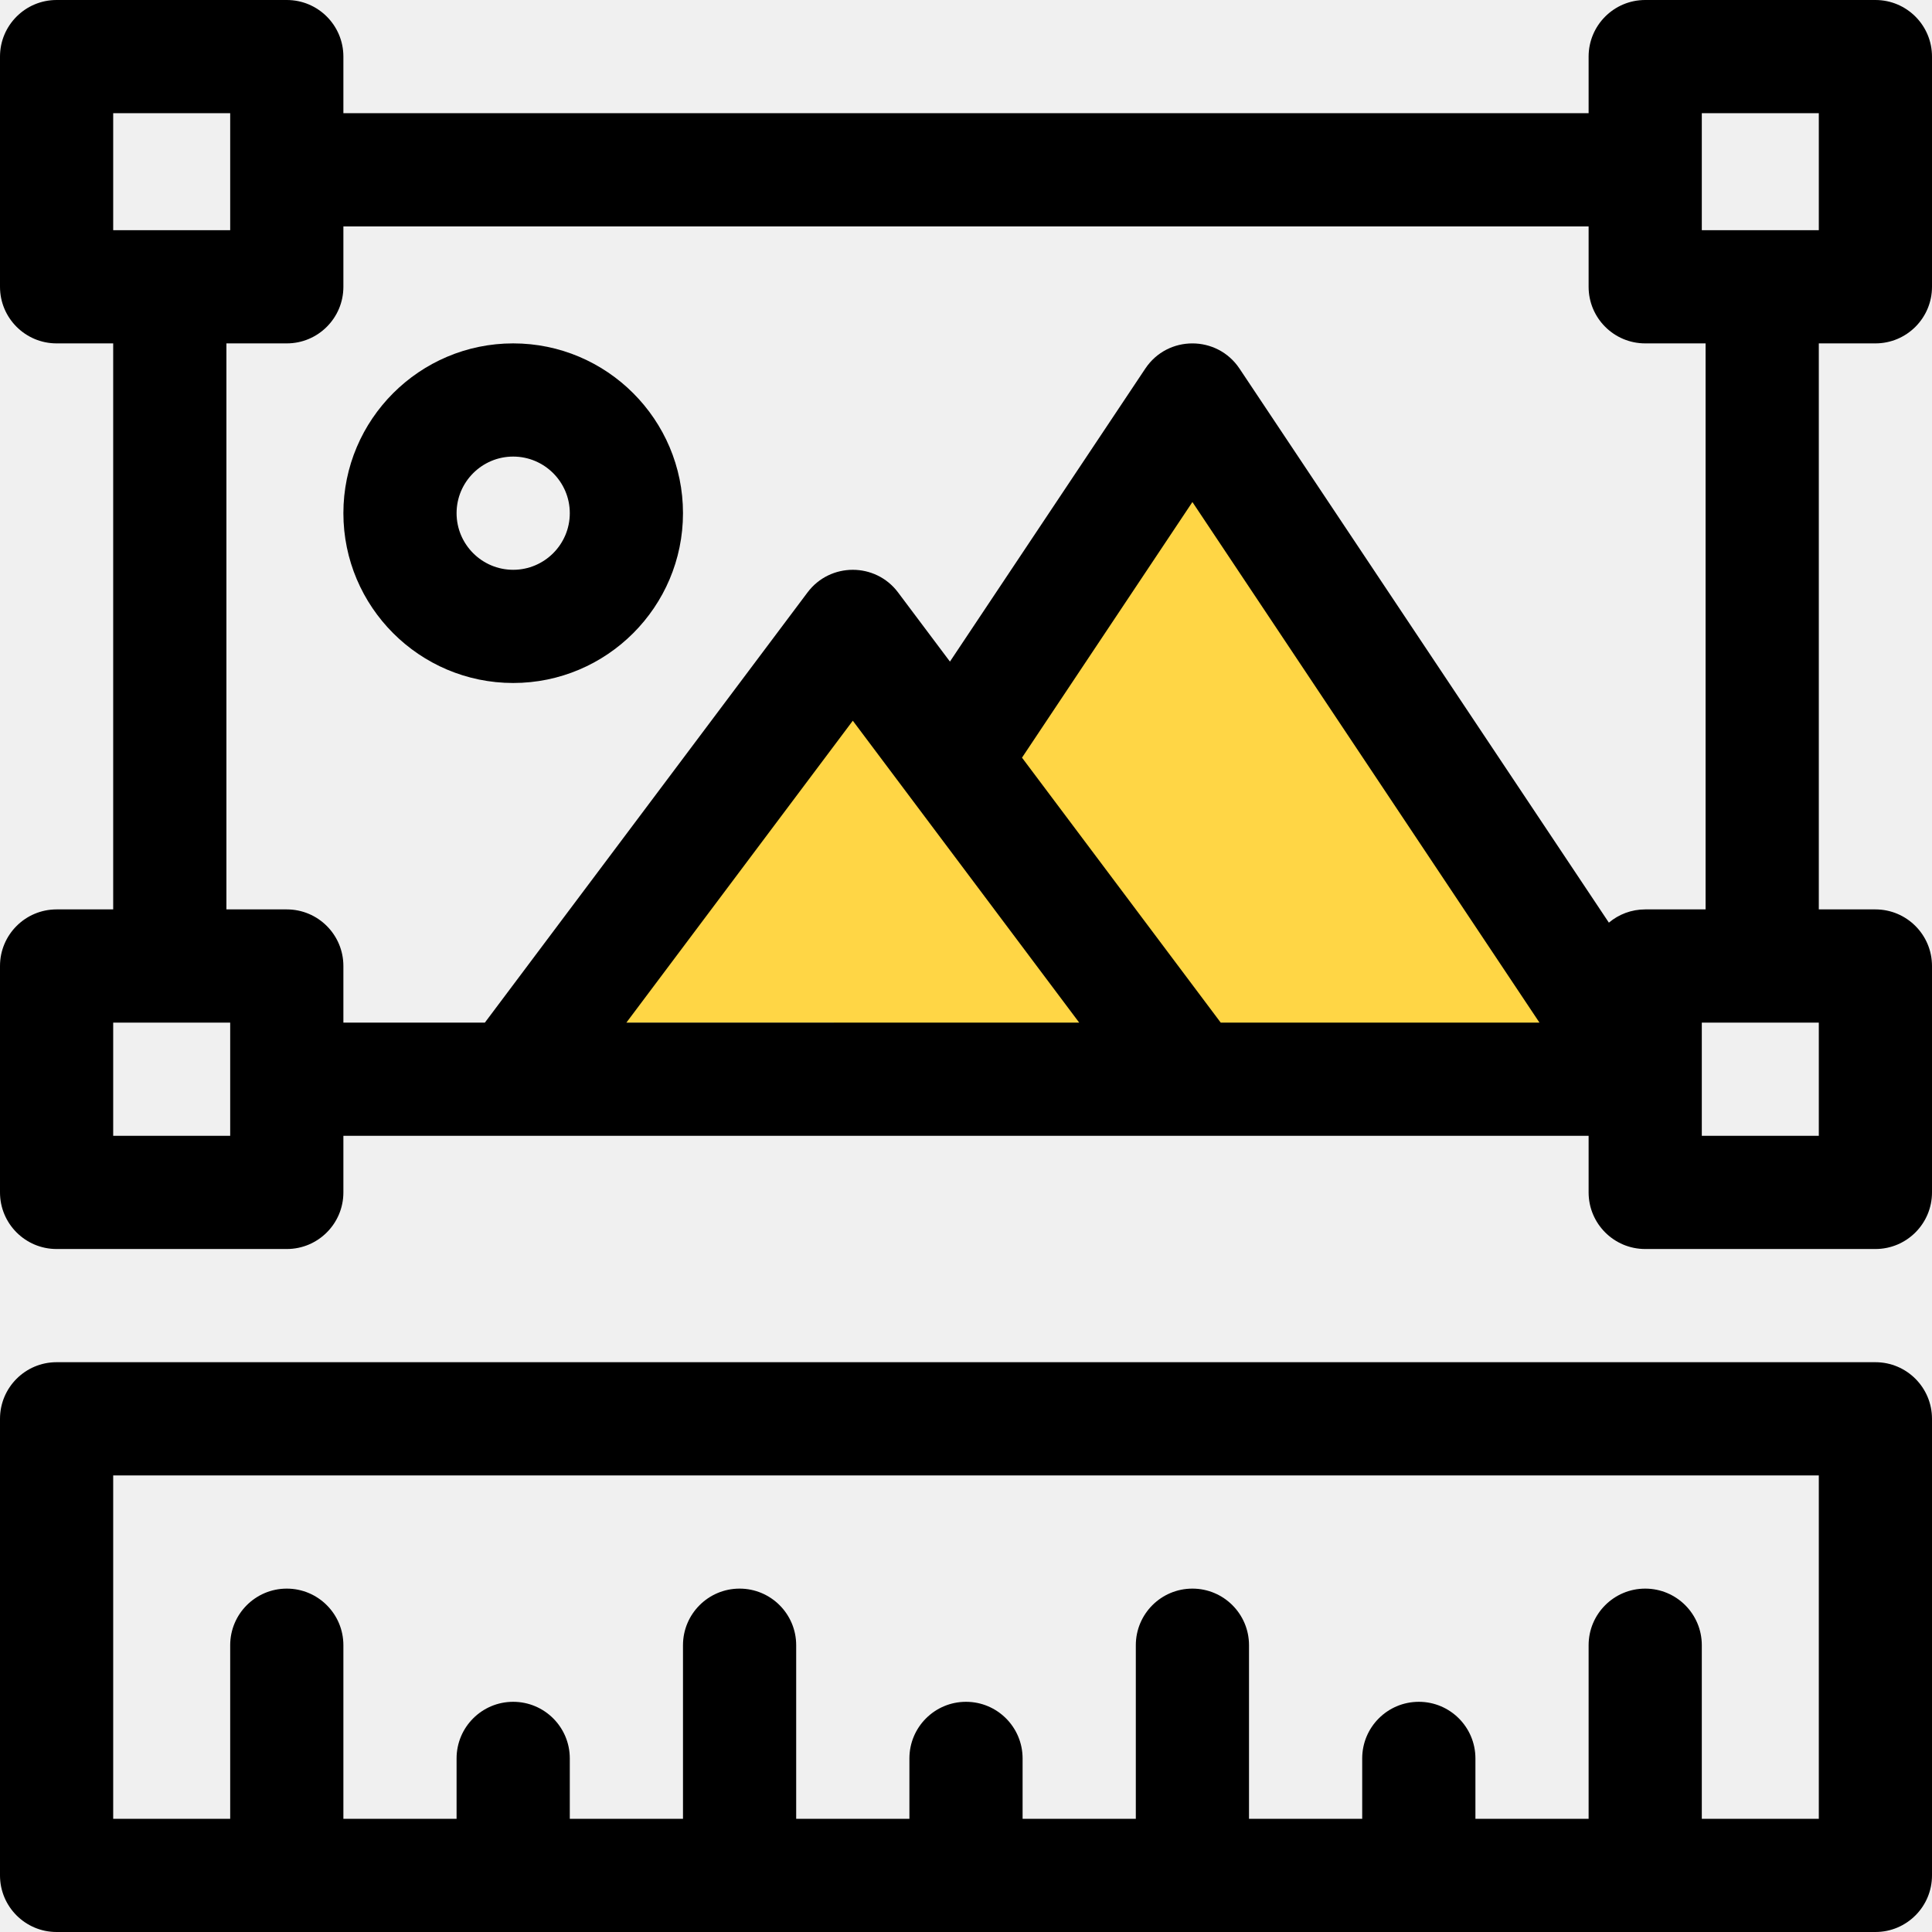
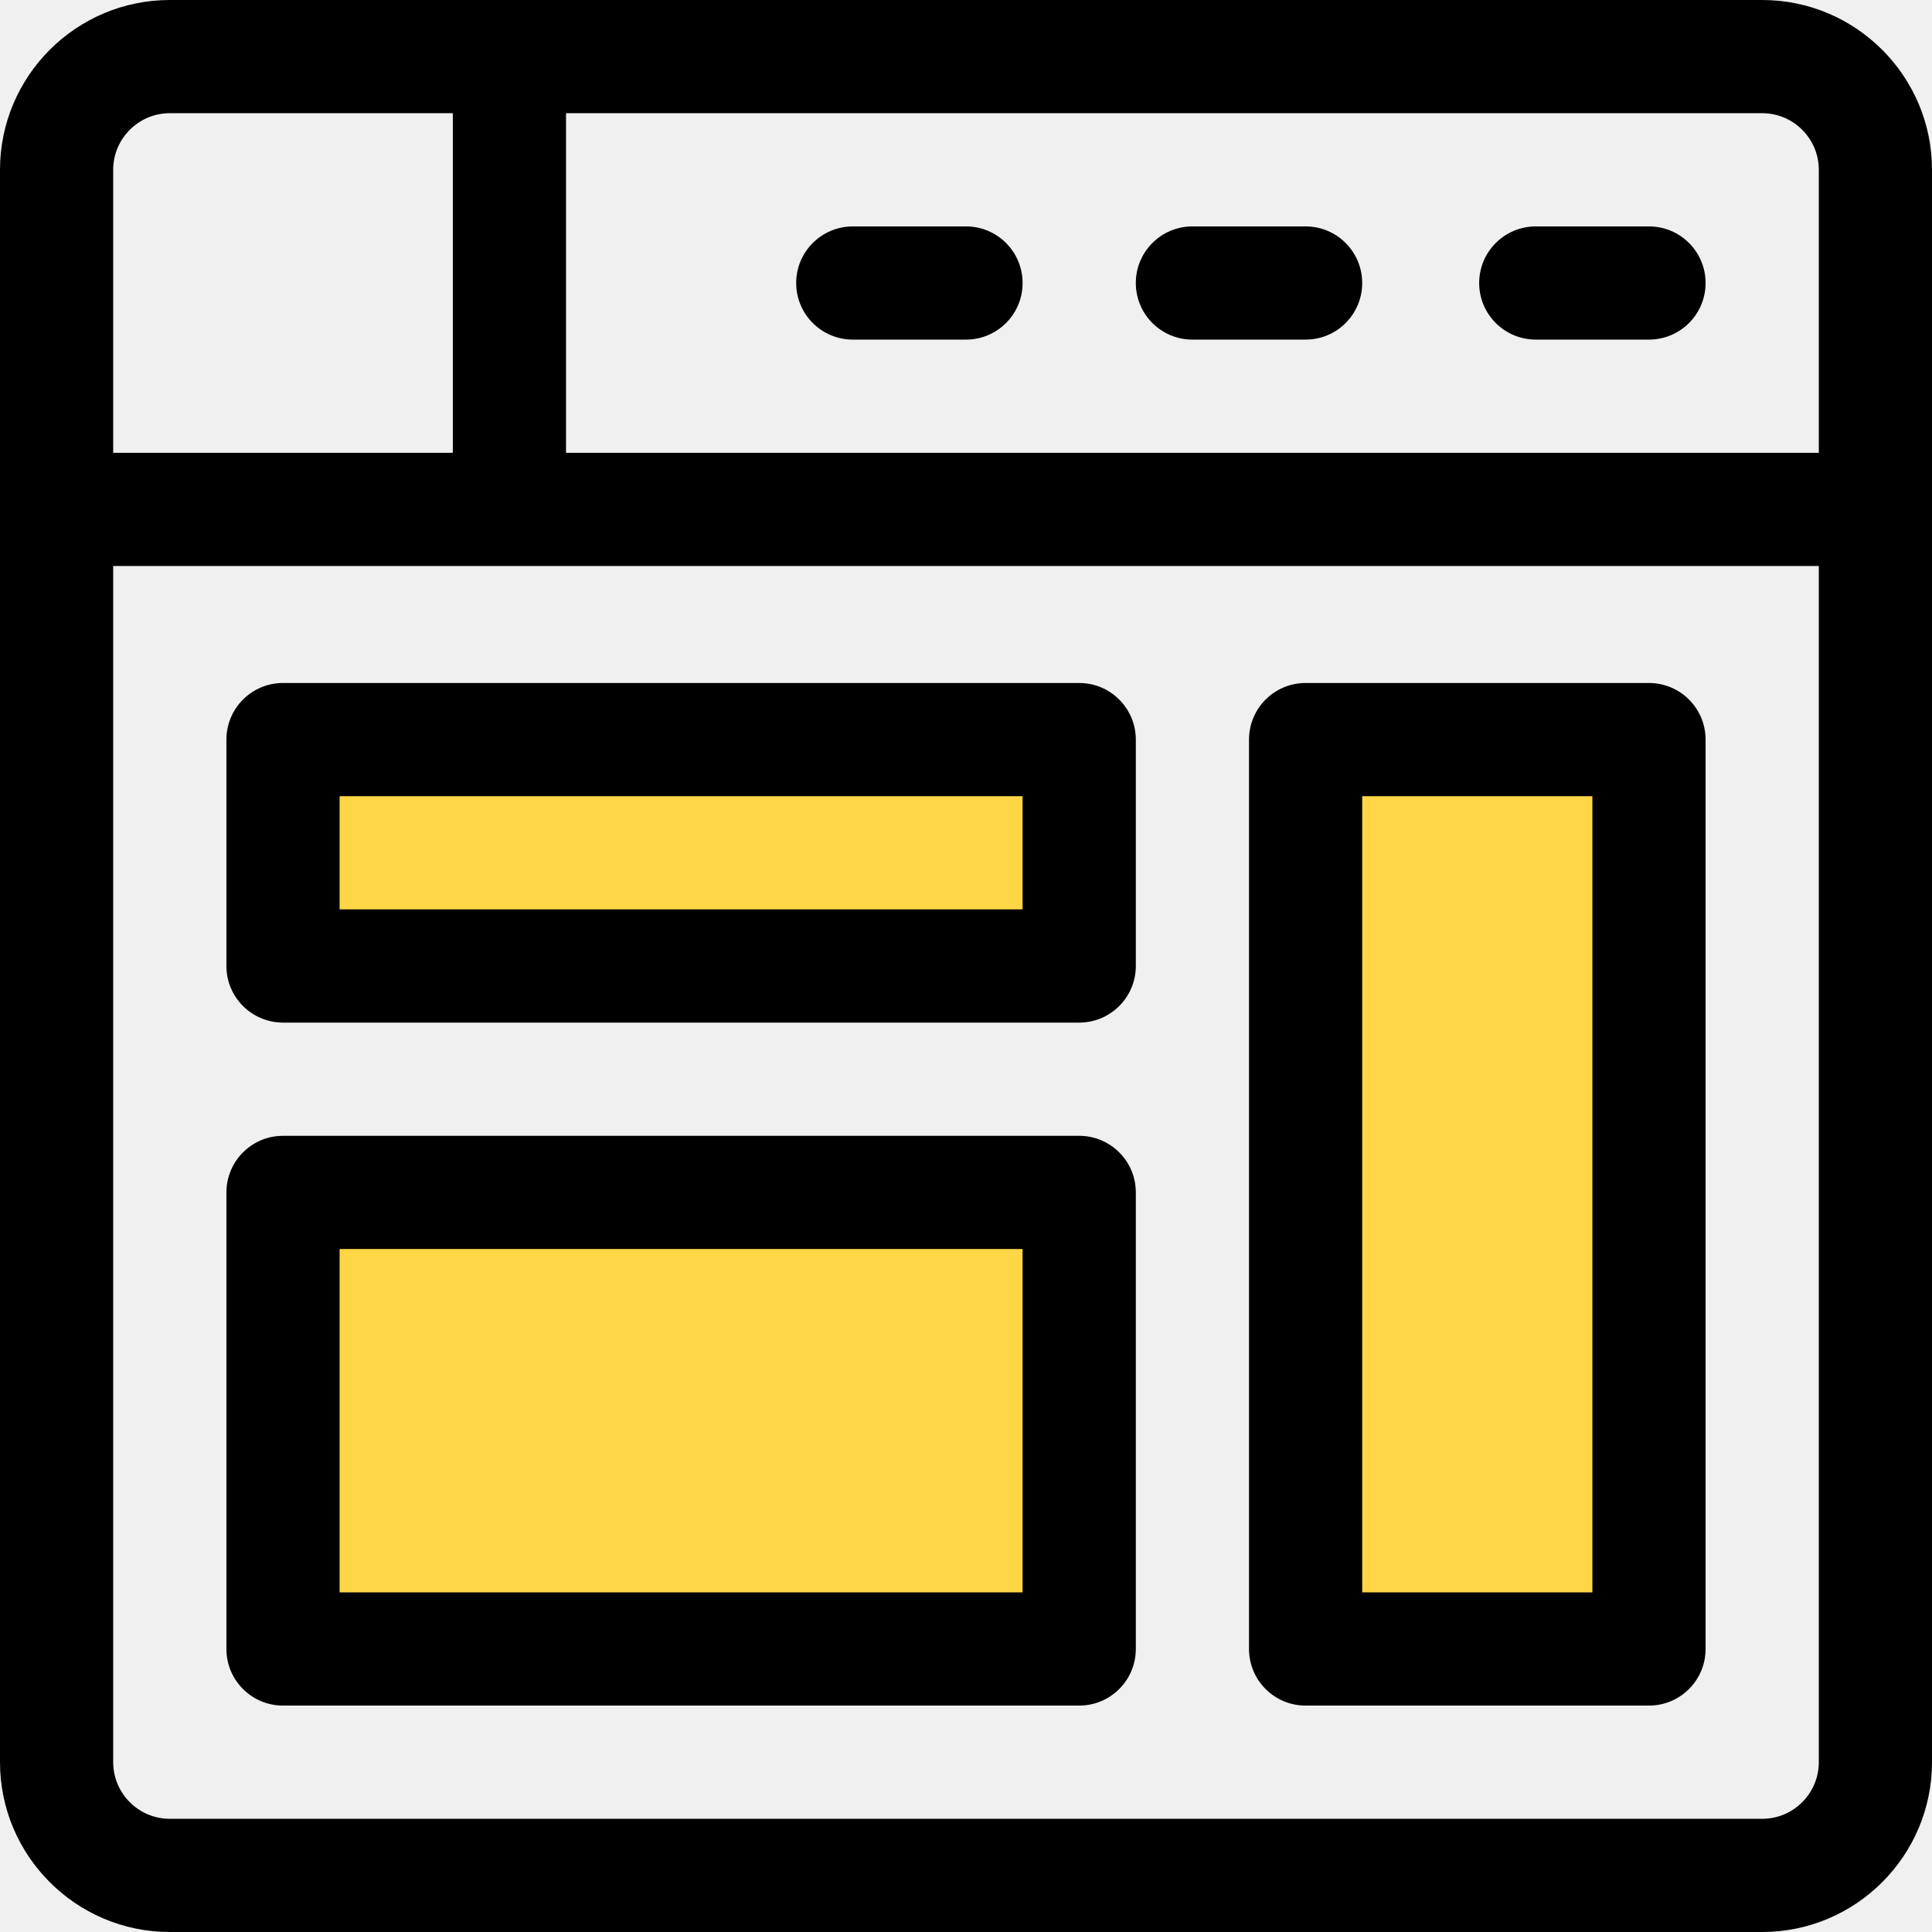
<svg xmlns="http://www.w3.org/2000/svg" width="68" height="68" viewBox="0 0 68 68" fill="none">
-   <g clip-path="url(#clip0_5_30)">
-     <path d="M30.5 24L39.593 36H21.407L30.5 24Z" fill="#FFD645" />
-     <path d="M42 17L54.99 36.5H29.01L42 17Z" fill="#FFD645" />
-     <path d="M66.008 47.945H1.992C0.892 47.945 0 48.837 0 49.938V66.008C0 67.108 0.892 68 1.992 68H66.008C67.108 68 68 67.108 68 66.008V49.938C68 48.837 67.108 47.945 66.008 47.945ZM64.016 64.016H59.898V57.906C59.898 56.806 59.007 55.914 57.906 55.914C56.806 55.914 55.914 56.806 55.914 57.906V64.016H51.93V61.891C51.93 60.79 51.038 59.898 49.938 59.898C48.837 59.898 47.945 60.79 47.945 61.891V64.016H43.961V57.906C43.961 56.806 43.069 55.914 41.969 55.914C40.868 55.914 39.977 56.806 39.977 57.906V64.016H35.992V61.891C35.992 60.79 35.1 59.898 34 59.898C32.9 59.898 32.008 60.79 32.008 61.891V64.016H28.023V57.906C28.023 56.806 27.131 55.914 26.031 55.914C24.931 55.914 24.039 56.806 24.039 57.906V64.016H20.055V61.891C20.055 60.79 19.163 59.898 18.062 59.898C16.962 59.898 16.07 60.79 16.07 61.891V64.016H12.086V57.906C12.086 56.806 11.194 55.914 10.094 55.914C8.994 55.914 8.102 56.806 8.102 57.906V64.016H3.984V51.93H64.016V64.016Z" fill="black" />
-     <path d="M66.008 12.086C67.108 12.086 68 11.194 68 10.094V1.992C68 0.892 67.108 0 66.008 0H57.906C56.806 0 55.914 0.892 55.914 1.992V3.984H12.086V1.992C12.086 0.892 11.194 0 10.094 0H1.992C0.892 0 0 0.892 0 1.992V10.094C0 11.194 0.892 12.086 1.992 12.086H3.984V32.008H1.992C0.892 32.008 0 32.9 0 34V41.969C0 43.069 0.892 43.961 1.992 43.961H10.094C11.194 43.961 12.086 43.069 12.086 41.969V39.977C13.639 39.977 54.444 39.977 55.914 39.977V41.969C55.914 43.069 56.806 43.961 57.906 43.961H66.008C67.108 43.961 68 43.069 68 41.969V34C68 32.9 67.108 32.008 66.008 32.008H64.016V12.086H66.008ZM3.984 3.984H8.102V8.102H3.984V3.984ZM8.102 39.977H3.984V35.992H8.102V39.977ZM22.047 35.992L30.016 25.367L37.984 35.992H22.047ZM42.965 35.992L35.971 26.667L41.969 17.67L54.184 35.992H42.965ZM56.627 32.474L43.626 12.973C42.84 11.794 41.1 11.789 40.311 12.973L33.435 23.286L31.609 20.852C30.812 19.789 29.217 19.791 28.422 20.852L17.066 35.992H12.086V34C12.086 32.9 11.194 32.008 10.094 32.008H7.969V12.086H10.094C11.194 12.086 12.086 11.194 12.086 10.094V7.969H55.914V10.094C55.914 11.194 56.806 12.086 57.906 12.086H60.031V32.008H57.906C57.419 32.008 56.973 32.183 56.627 32.474ZM64.016 39.977H59.898V35.992H64.016V39.977ZM59.898 8.102V3.984H64.016V8.102H59.898Z" fill="black" />
-     <path d="M18.062 12.086C14.767 12.086 12.086 14.767 12.086 18.062C12.086 21.358 14.767 24.039 18.062 24.039C21.358 24.039 24.039 21.358 24.039 18.062C24.039 14.767 21.358 12.086 18.062 12.086ZM18.062 20.055C16.964 20.055 16.07 19.161 16.07 18.062C16.07 16.964 16.964 16.07 18.062 16.07C19.161 16.07 20.055 16.964 20.055 18.062C20.055 19.161 19.161 20.055 18.062 20.055Z" fill="black" />
+   <g clip-path="url(#clip0_5_105)">
+     <rect x="46" y="27" width="12" height="30" fill="#FFD645" />
+     <rect x="11" y="43" width="27" height="14" fill="#FFD645" />
+     <rect x="11" y="27" width="27" height="6" fill="#FFD645" />
+     <path d="M62.023 0H5.977C2.681 0 0 2.681 0 5.977V62.023C0 65.319 2.681 68 5.977 68H62.023C65.319 68 68 65.319 68 62.023V5.977C68 2.681 65.319 0 62.023 0ZM3.984 5.977C3.984 4.878 4.878 3.984 5.977 3.984H15.938V15.938H3.984V5.977ZM64.016 62.023C64.016 63.122 63.122 64.016 62.023 64.016H5.977C4.878 64.016 3.984 63.122 3.984 62.023V19.922H64.016V62.023ZM64.016 15.938H19.922V3.984H62.023C63.122 3.984 64.016 4.878 64.016 5.977V15.938Z" fill="black" />
+     <path d="M58.039 7.969H54.055C52.955 7.969 52.062 8.861 52.062 9.961C52.062 11.061 52.955 11.953 54.055 11.953H58.039C59.139 11.953 60.031 11.061 60.031 9.961C60.031 8.861 59.139 7.969 58.039 7.969Z" fill="black" />
+     <path d="M45.953 7.969H41.969C40.868 7.969 39.977 8.861 39.977 9.961C39.977 11.061 40.868 11.953 41.969 11.953H45.953C47.053 11.953 47.945 11.061 47.945 9.961C47.945 8.861 47.053 7.969 45.953 7.969Z" fill="black" />
+     <path d="M34 7.969H30.016C28.915 7.969 28.023 8.861 28.023 9.961C28.023 11.061 28.915 11.953 30.016 11.953H34C35.1 11.953 35.992 11.061 35.992 9.961C35.992 8.861 35.1 7.969 34 7.969Z" fill="black" />
+     <path d="M37.984 24.039H9.961C8.861 24.039 7.969 24.931 7.969 26.031V34C7.969 35.1 8.861 35.992 9.961 35.992H37.984C39.085 35.992 39.977 35.1 39.977 34V26.031C39.977 24.931 39.085 24.039 37.984 24.039ZM35.992 32.008H11.953V28.023H35.992V32.008Z" fill="black" />
+     <path d="M58.039 24.039H45.953C44.853 24.039 43.961 24.931 43.961 26.031V58.039C43.961 59.139 44.853 60.031 45.953 60.031H58.039C59.139 60.031 60.031 59.139 60.031 58.039V26.031C60.031 24.931 59.139 24.039 58.039 24.039ZM56.047 56.047H47.945V28.023H56.047V56.047Z" fill="black" />
+     <path d="M37.984 39.977H9.961C8.861 39.977 7.969 40.868 7.969 41.969V58.039C7.969 59.139 8.861 60.031 9.961 60.031H37.984C39.085 60.031 39.977 59.139 39.977 58.039V41.969C39.977 40.868 39.085 39.977 37.984 39.977ZM35.992 56.047H11.953V43.961H35.992V56.047Z" fill="black" />
  </g>
  <defs>
-     <clipPath id="clip0_5_30">
+     <clipPath id="clip0_5_105">
      <rect width="68" height="68" fill="white" />
    </clipPath>
  </defs>
</svg>
